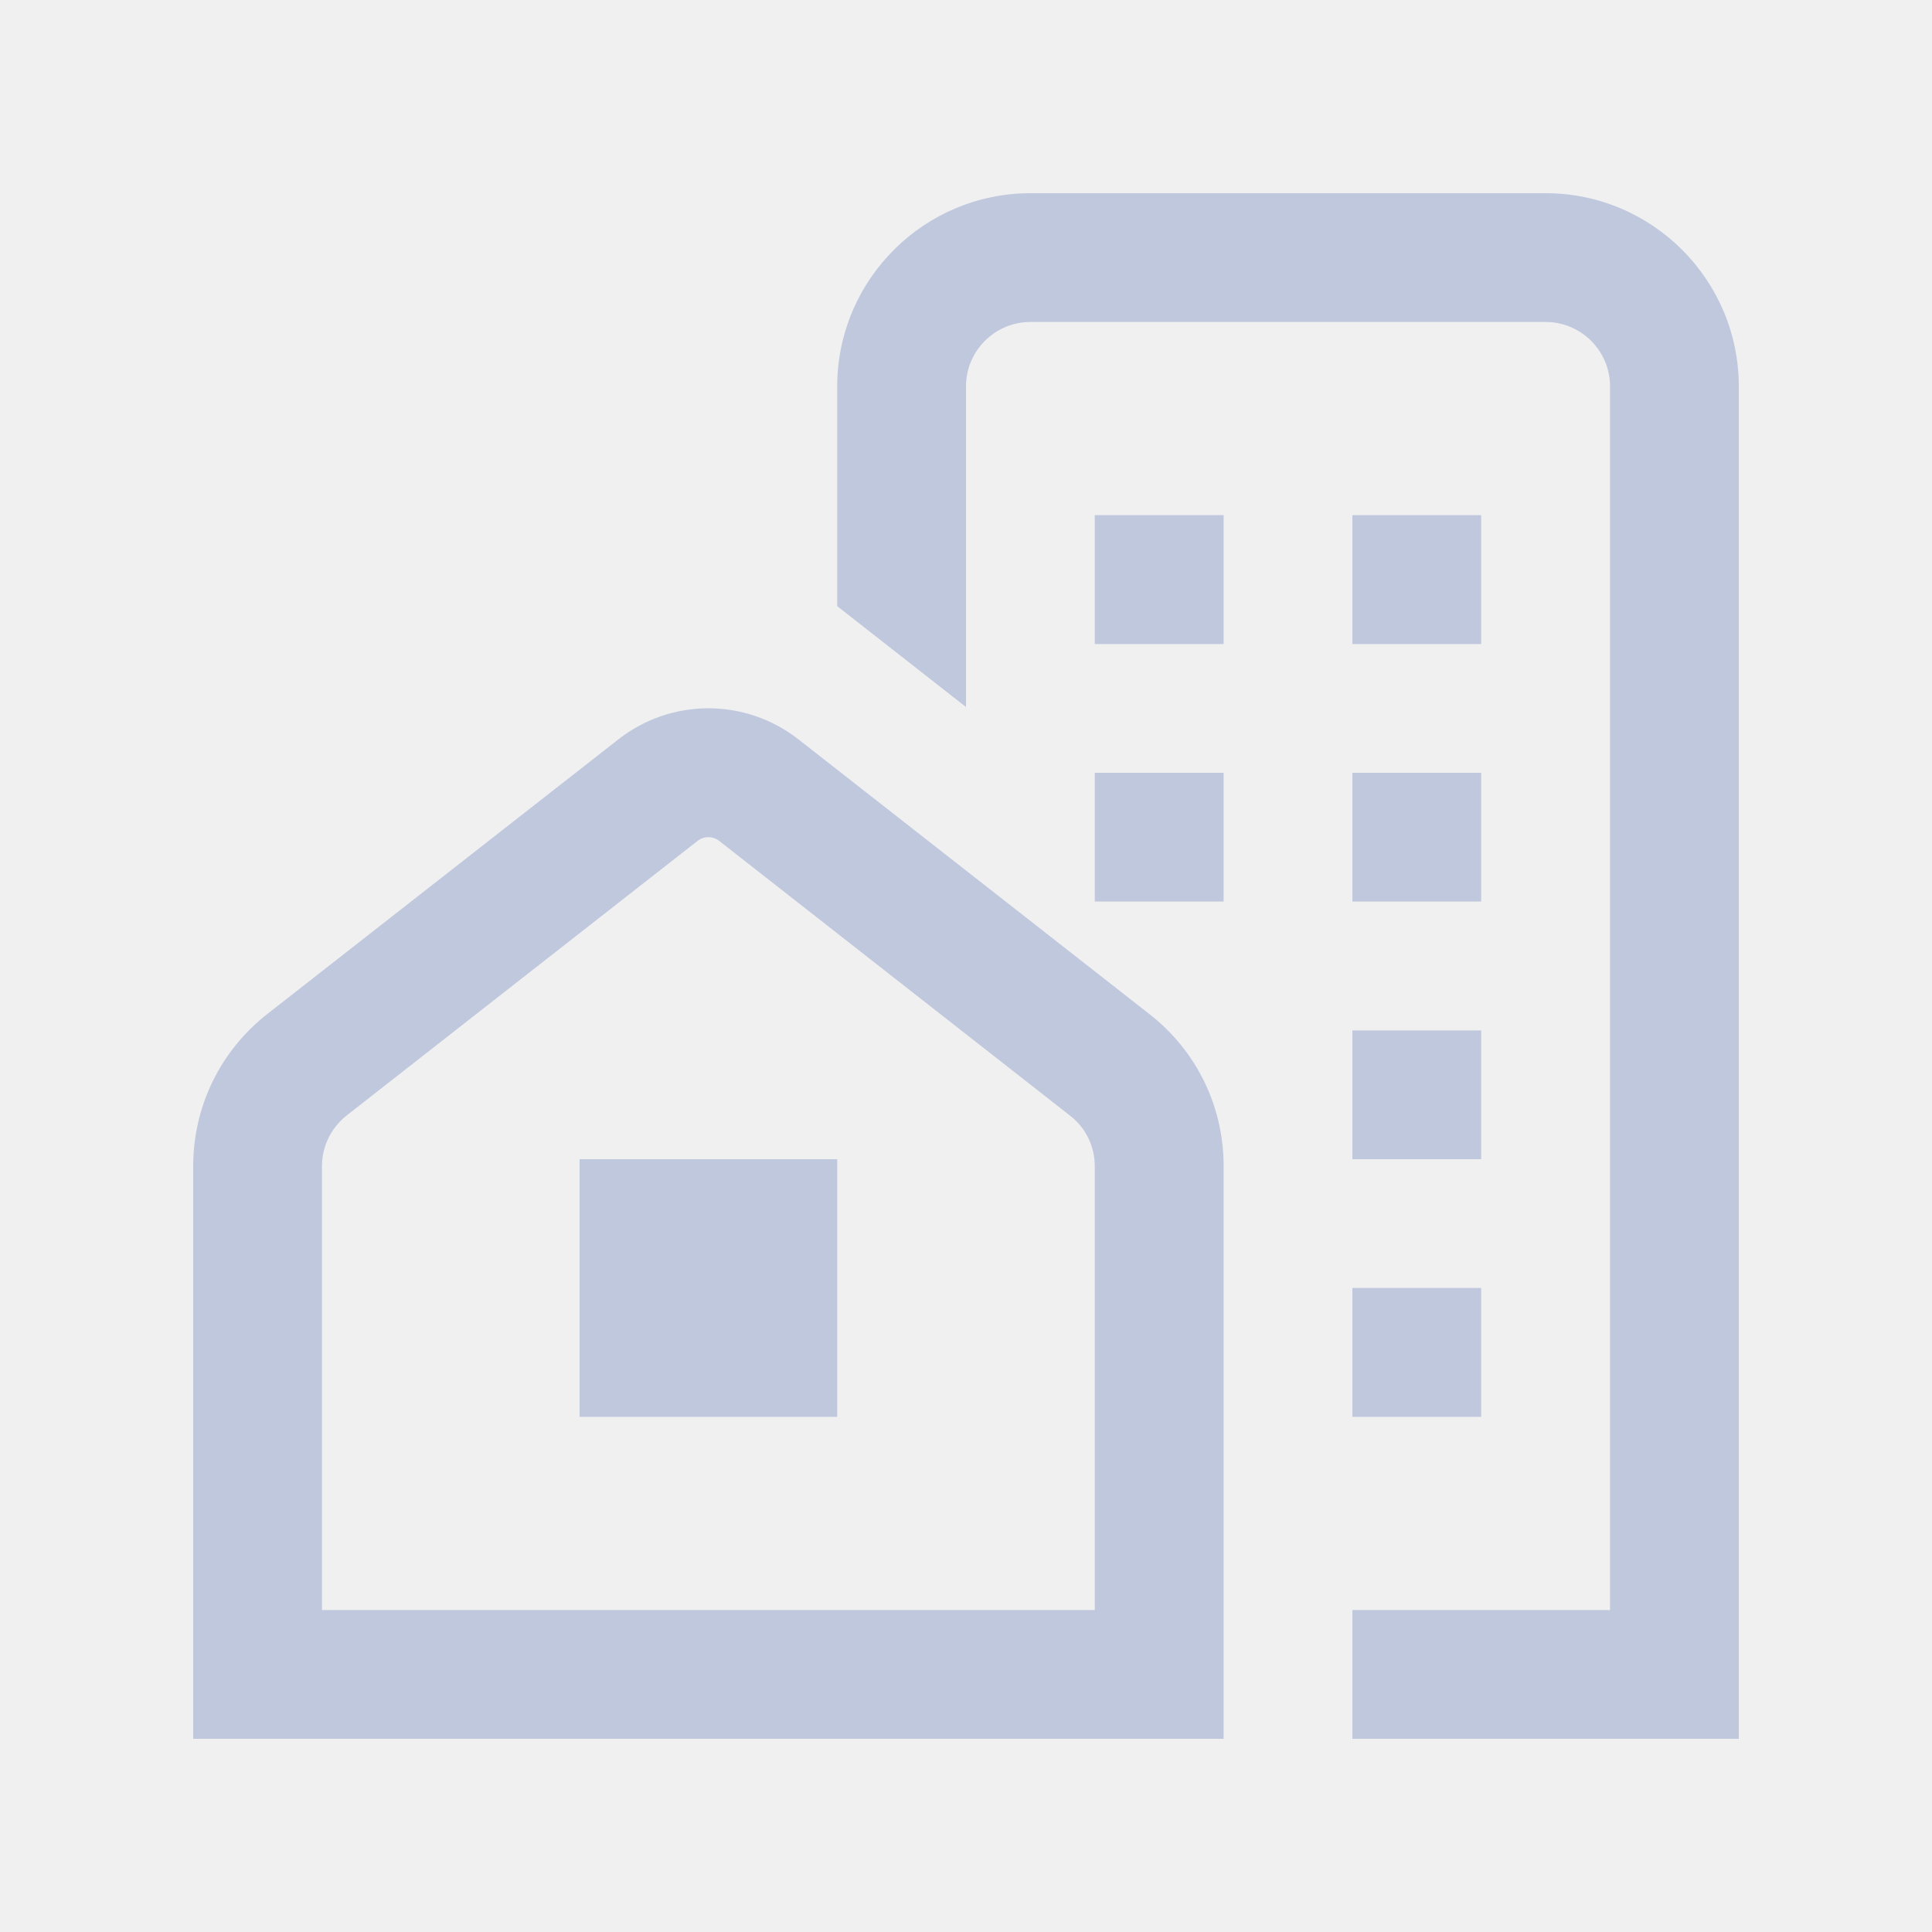
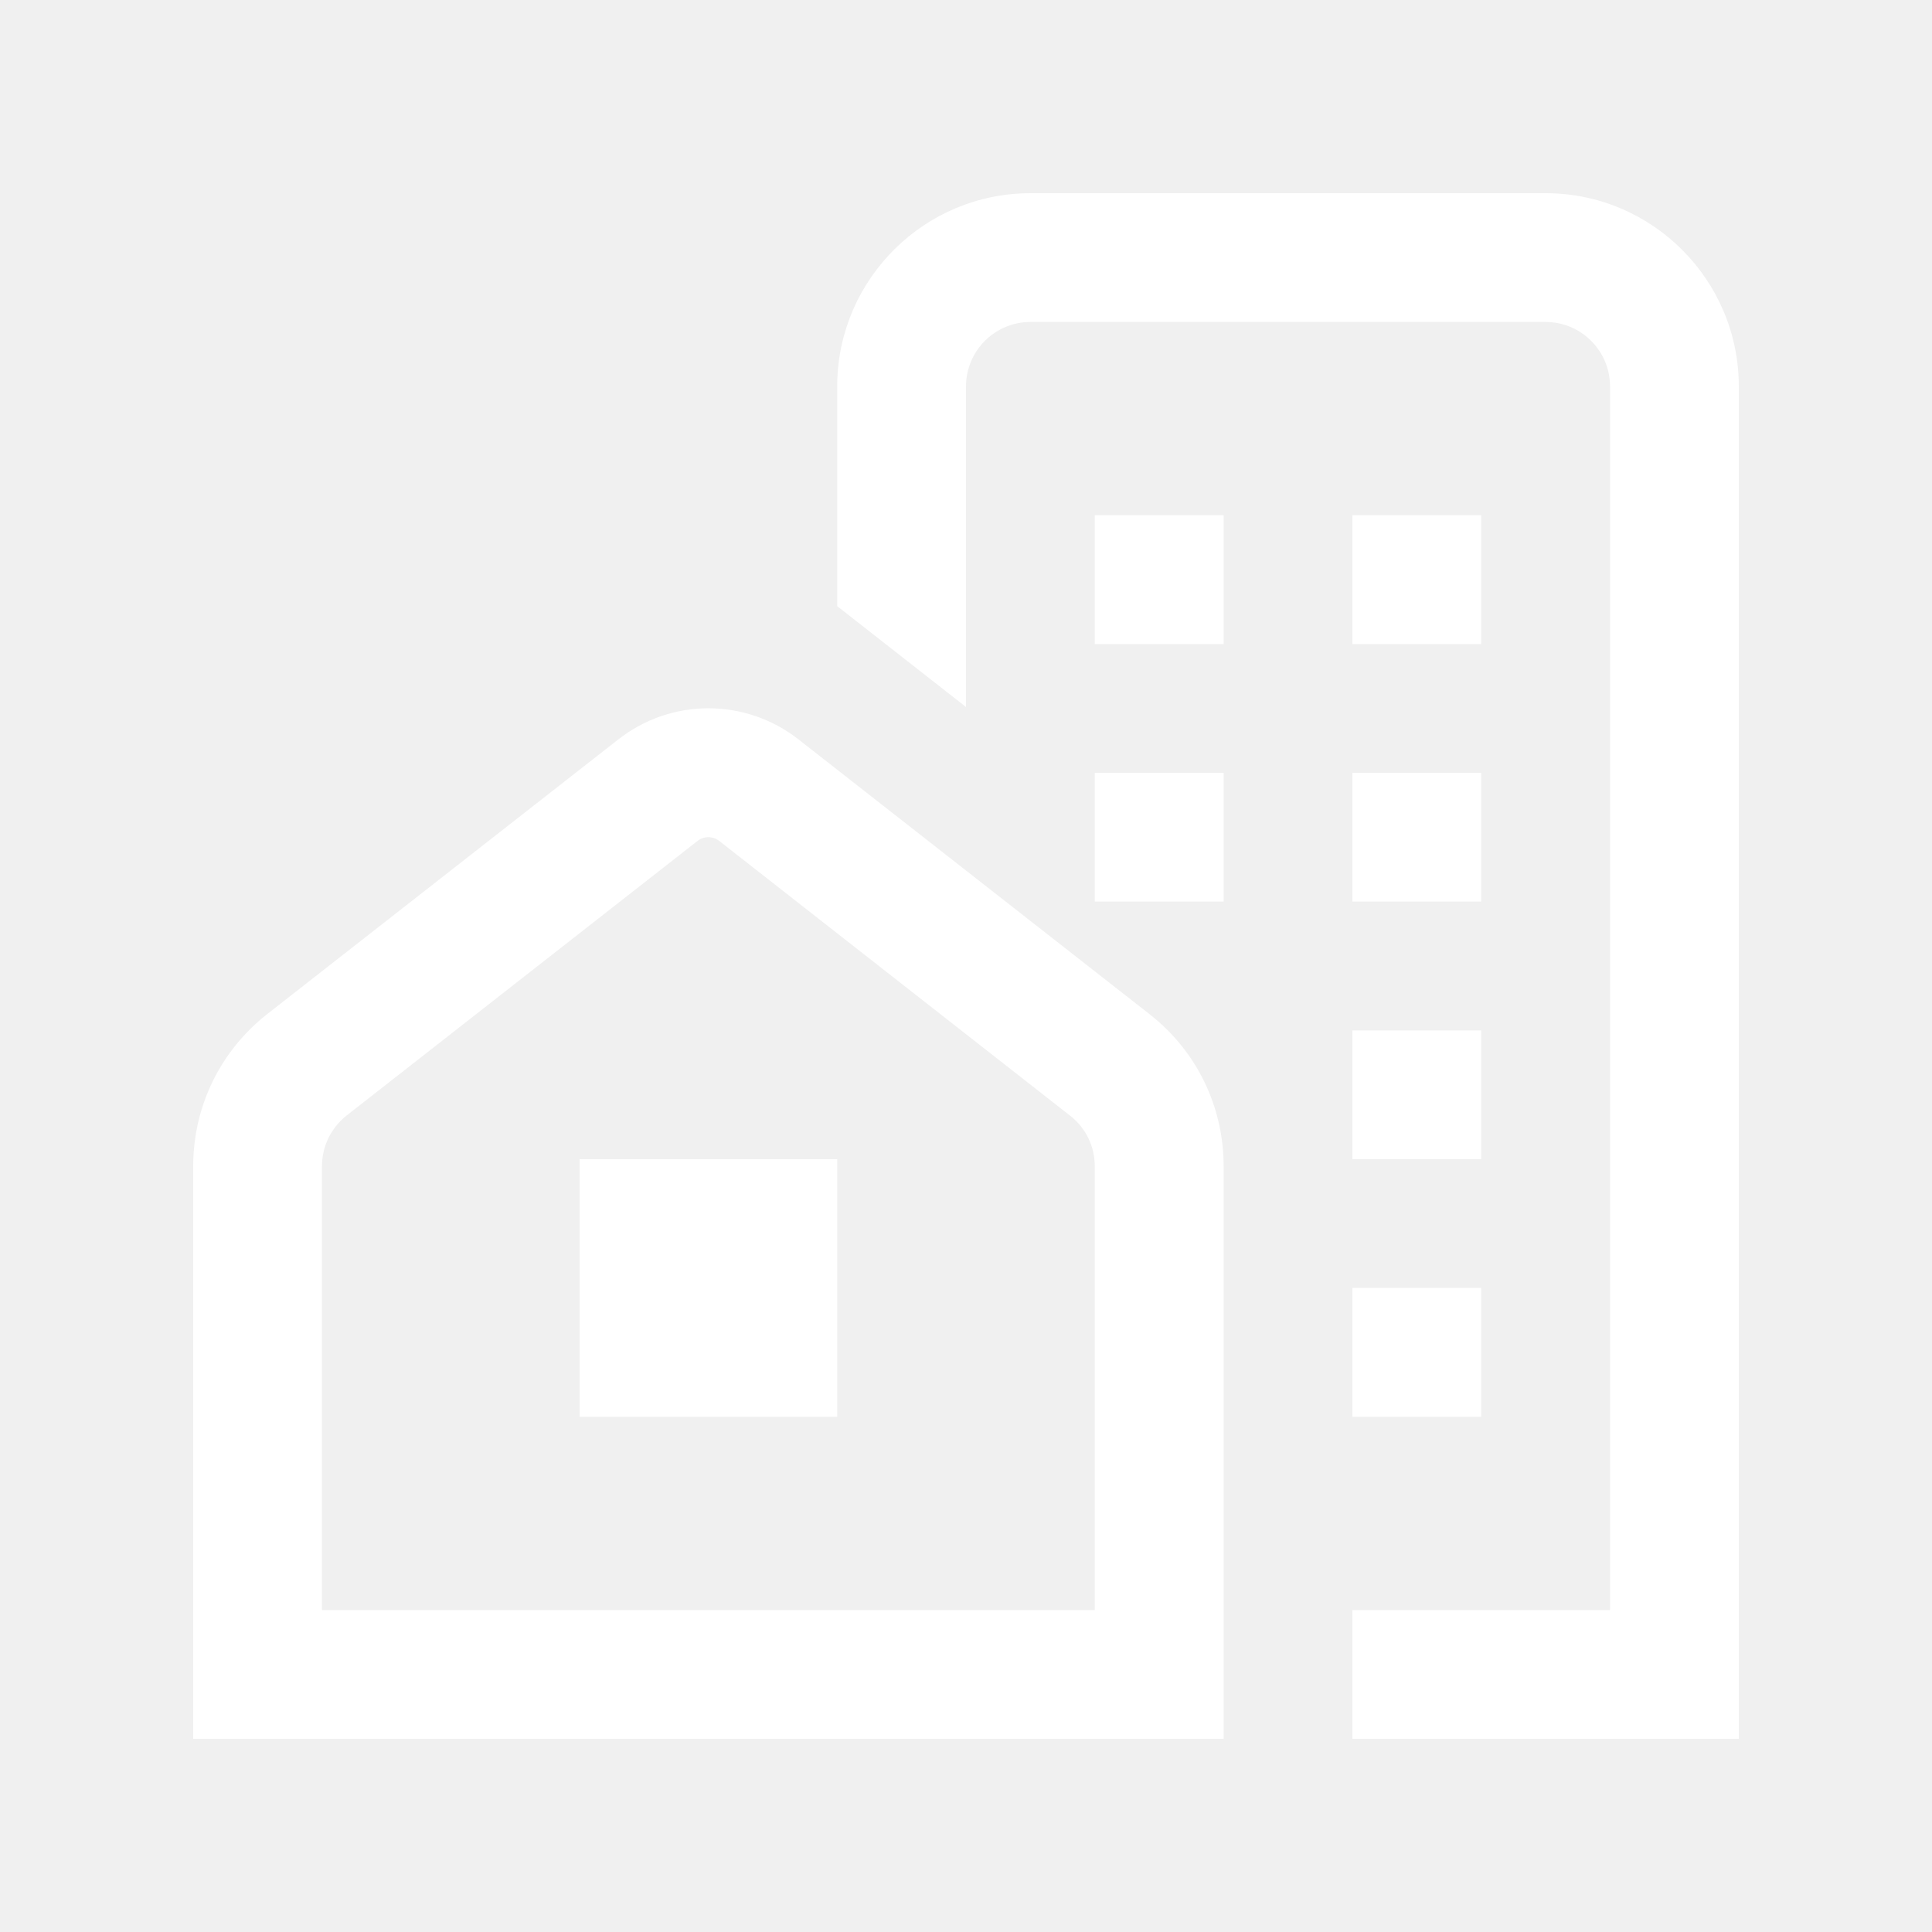
<svg xmlns="http://www.w3.org/2000/svg" width="20" height="20" viewBox="0 0 20 20" fill="none">
-   <path d="M11.899 10.498L8.267 7.655C7.718 7.225 6.949 7.224 6.4 7.655L2.767 10.497C2.28 10.879 2 11.454 2 12.073V18H12.667V12.073C12.667 11.453 12.387 10.879 11.899 10.498ZM11.333 16.667H3.333V12.073C3.333 11.866 3.427 11.675 3.589 11.547L7.221 8.705C7.287 8.653 7.379 8.654 7.445 8.705L11.077 11.549C11.24 11.675 11.333 11.867 11.333 12.073V16.667ZM6 12H8.667V14.667H6V12ZM14 10.667H15.333V12H14V10.667ZM14 13.333H15.333V14.667H14V13.333ZM11.333 5.333H12.667V6.667H11.333V5.333ZM15.333 6.667H14V5.333H15.333V6.667ZM11.333 8H12.667V9.333H11.333V8ZM14 8H15.333V9.333H14V8ZM18 4V18H14V16.667H16.667V4C16.667 3.632 16.368 3.333 16 3.333H10.667C10.299 3.333 10 3.632 10 4V7.319L8.667 6.275V4C8.667 3.989 8.667 3.977 8.667 3.965C8.686 2.879 9.575 2 10.667 2H16C17.103 2 18 2.897 18 4Z" fill="#C0C8DE" />
+   <path d="M11.899 10.498L8.267 7.655C7.718 7.225 6.949 7.224 6.4 7.655L2.767 10.497C2.28 10.879 2 11.454 2 12.073V18H12.667V12.073C12.667 11.453 12.387 10.879 11.899 10.498ZM11.333 16.667H3.333V12.073C3.333 11.866 3.427 11.675 3.589 11.547L7.221 8.705C7.287 8.653 7.379 8.654 7.445 8.705L11.077 11.549C11.24 11.675 11.333 11.867 11.333 12.073V16.667ZM6 12H8.667V14.667H6V12ZM14 10.667H15.333V12H14V10.667ZM14 13.333H15.333V14.667H14V13.333ZM11.333 5.333H12.667V6.667H11.333V5.333ZM15.333 6.667H14V5.333H15.333V6.667ZM11.333 8H12.667V9.333H11.333V8ZM14 8H15.333V9.333H14V8ZM18 4V18H14V16.667H16.667V4C16.667 3.632 16.368 3.333 16 3.333H10.667C10.299 3.333 10 3.632 10 4V7.319L8.667 6.275V4C8.667 3.989 8.667 3.977 8.667 3.965C8.686 2.879 9.575 2 10.667 2H16C17.103 2 18 2.897 18 4Z" fill="#FFFFFF" />
</svg>
